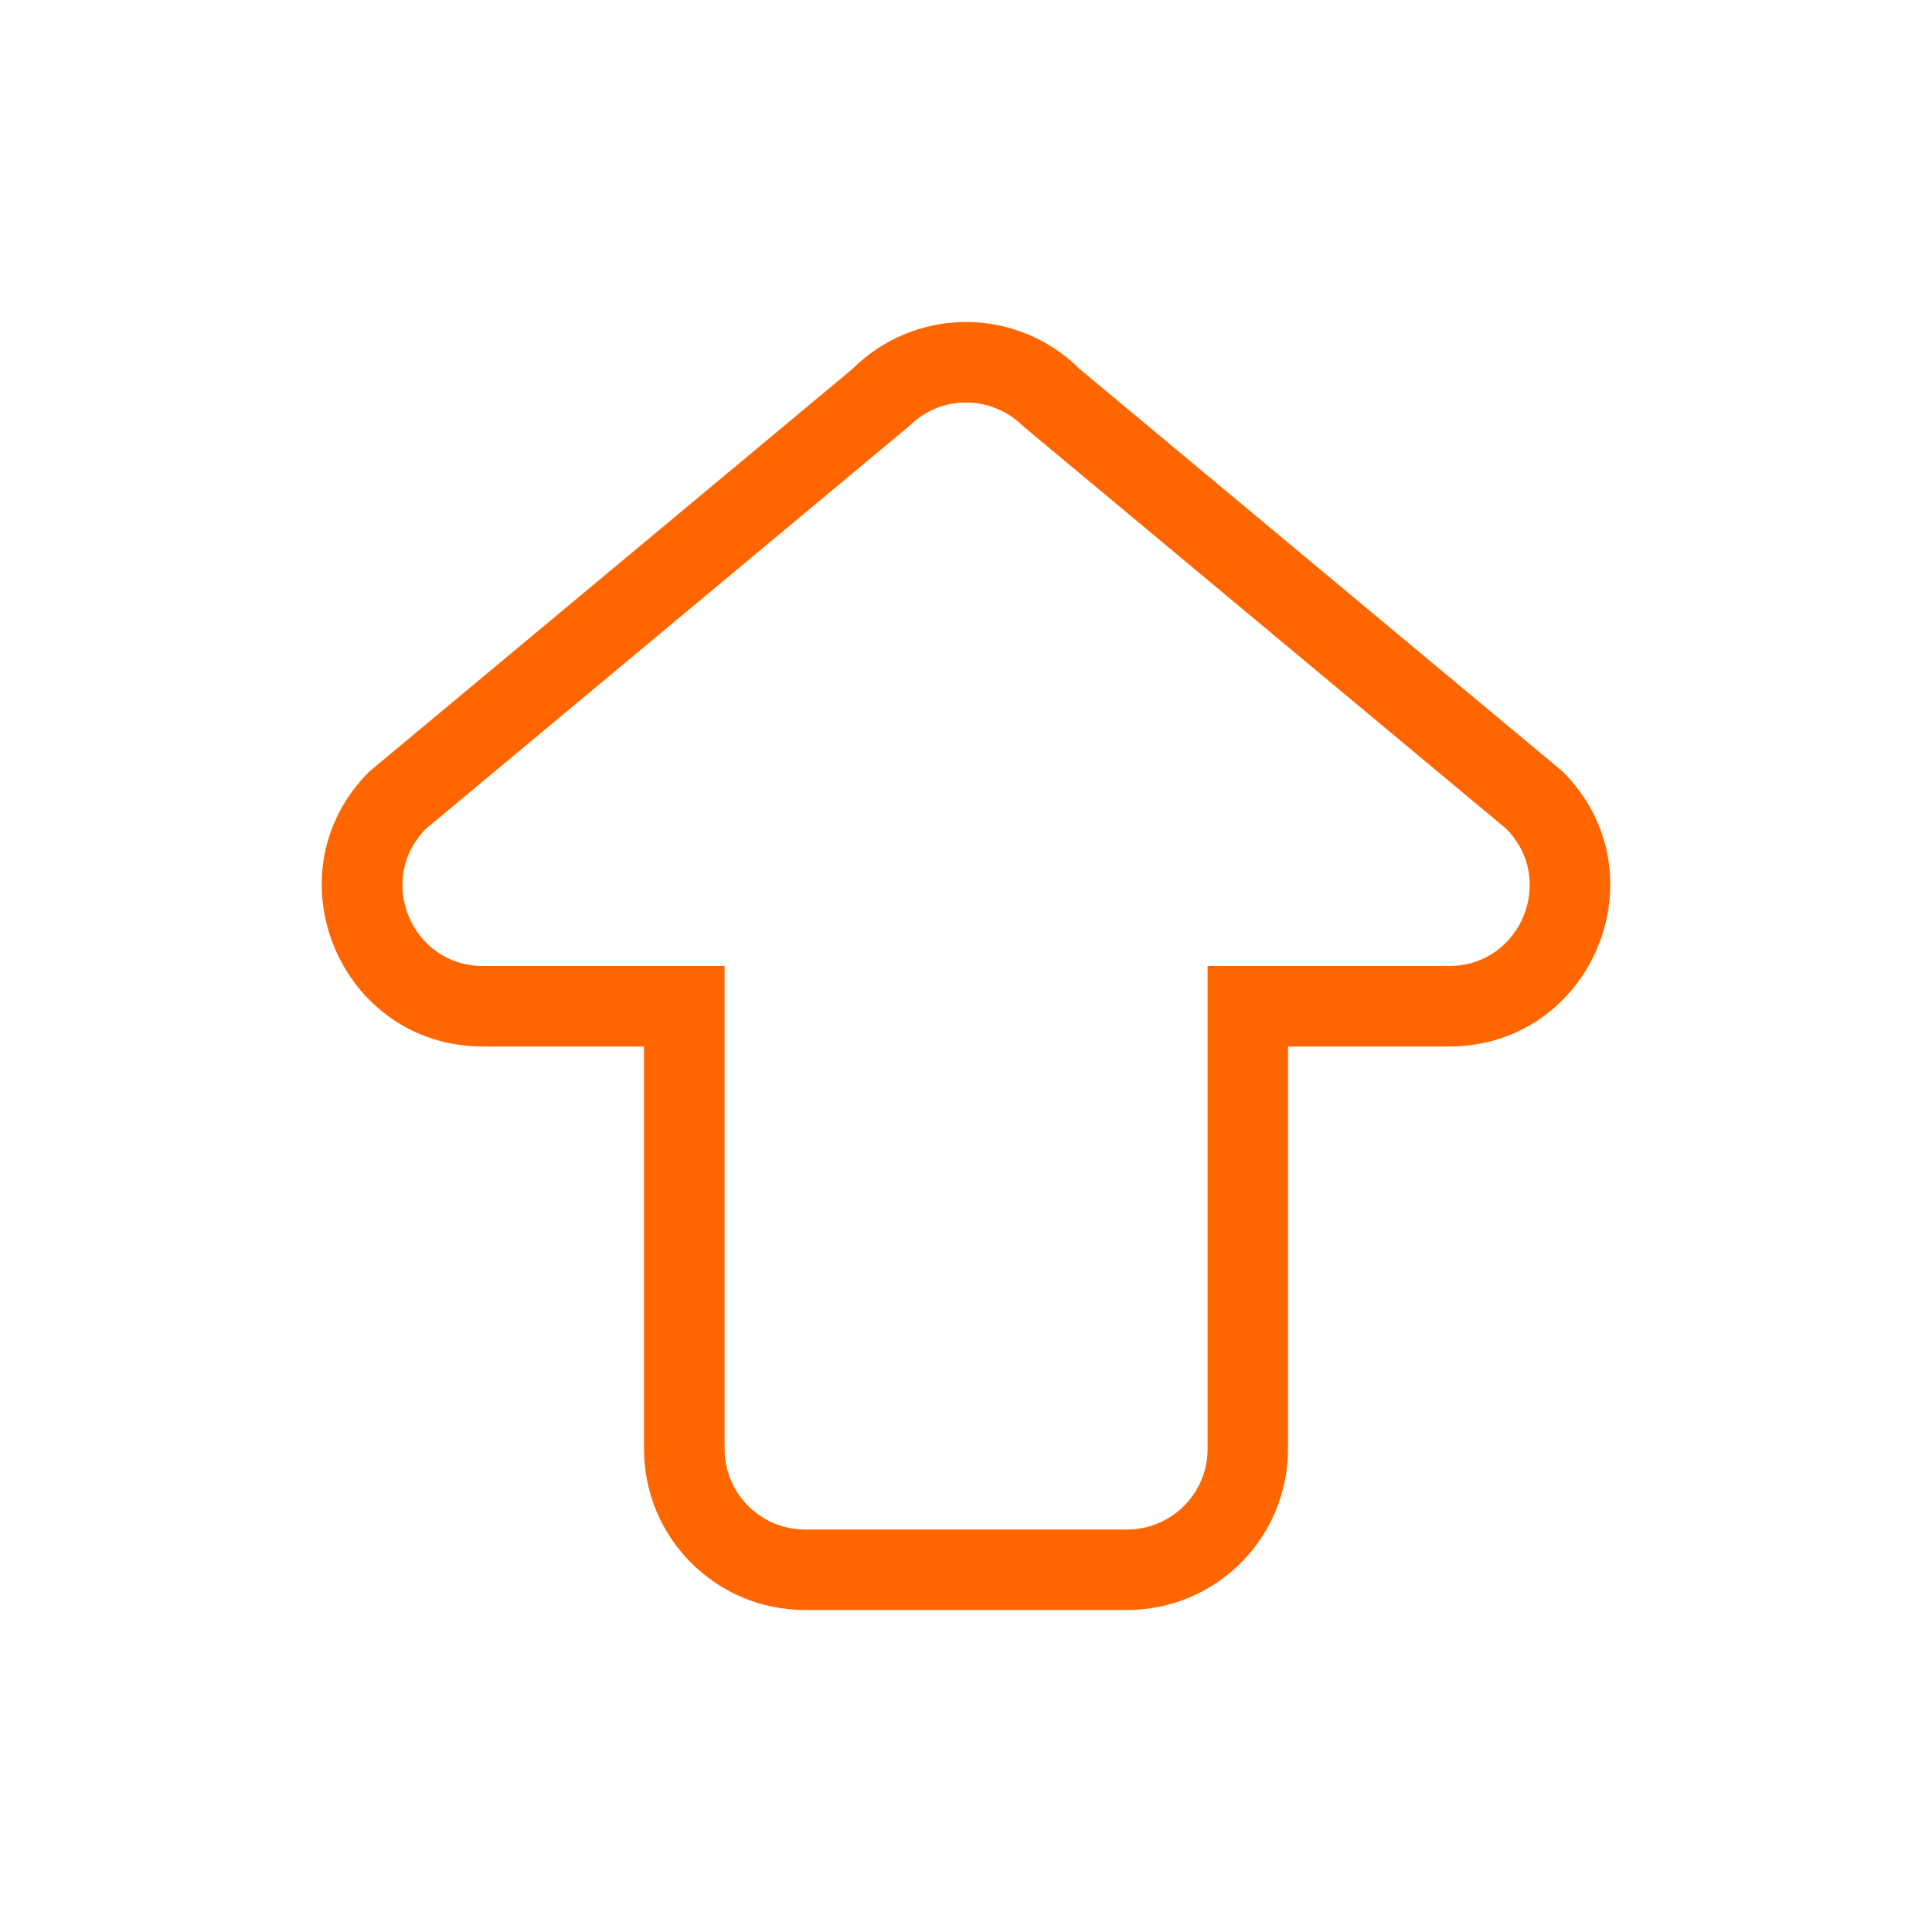
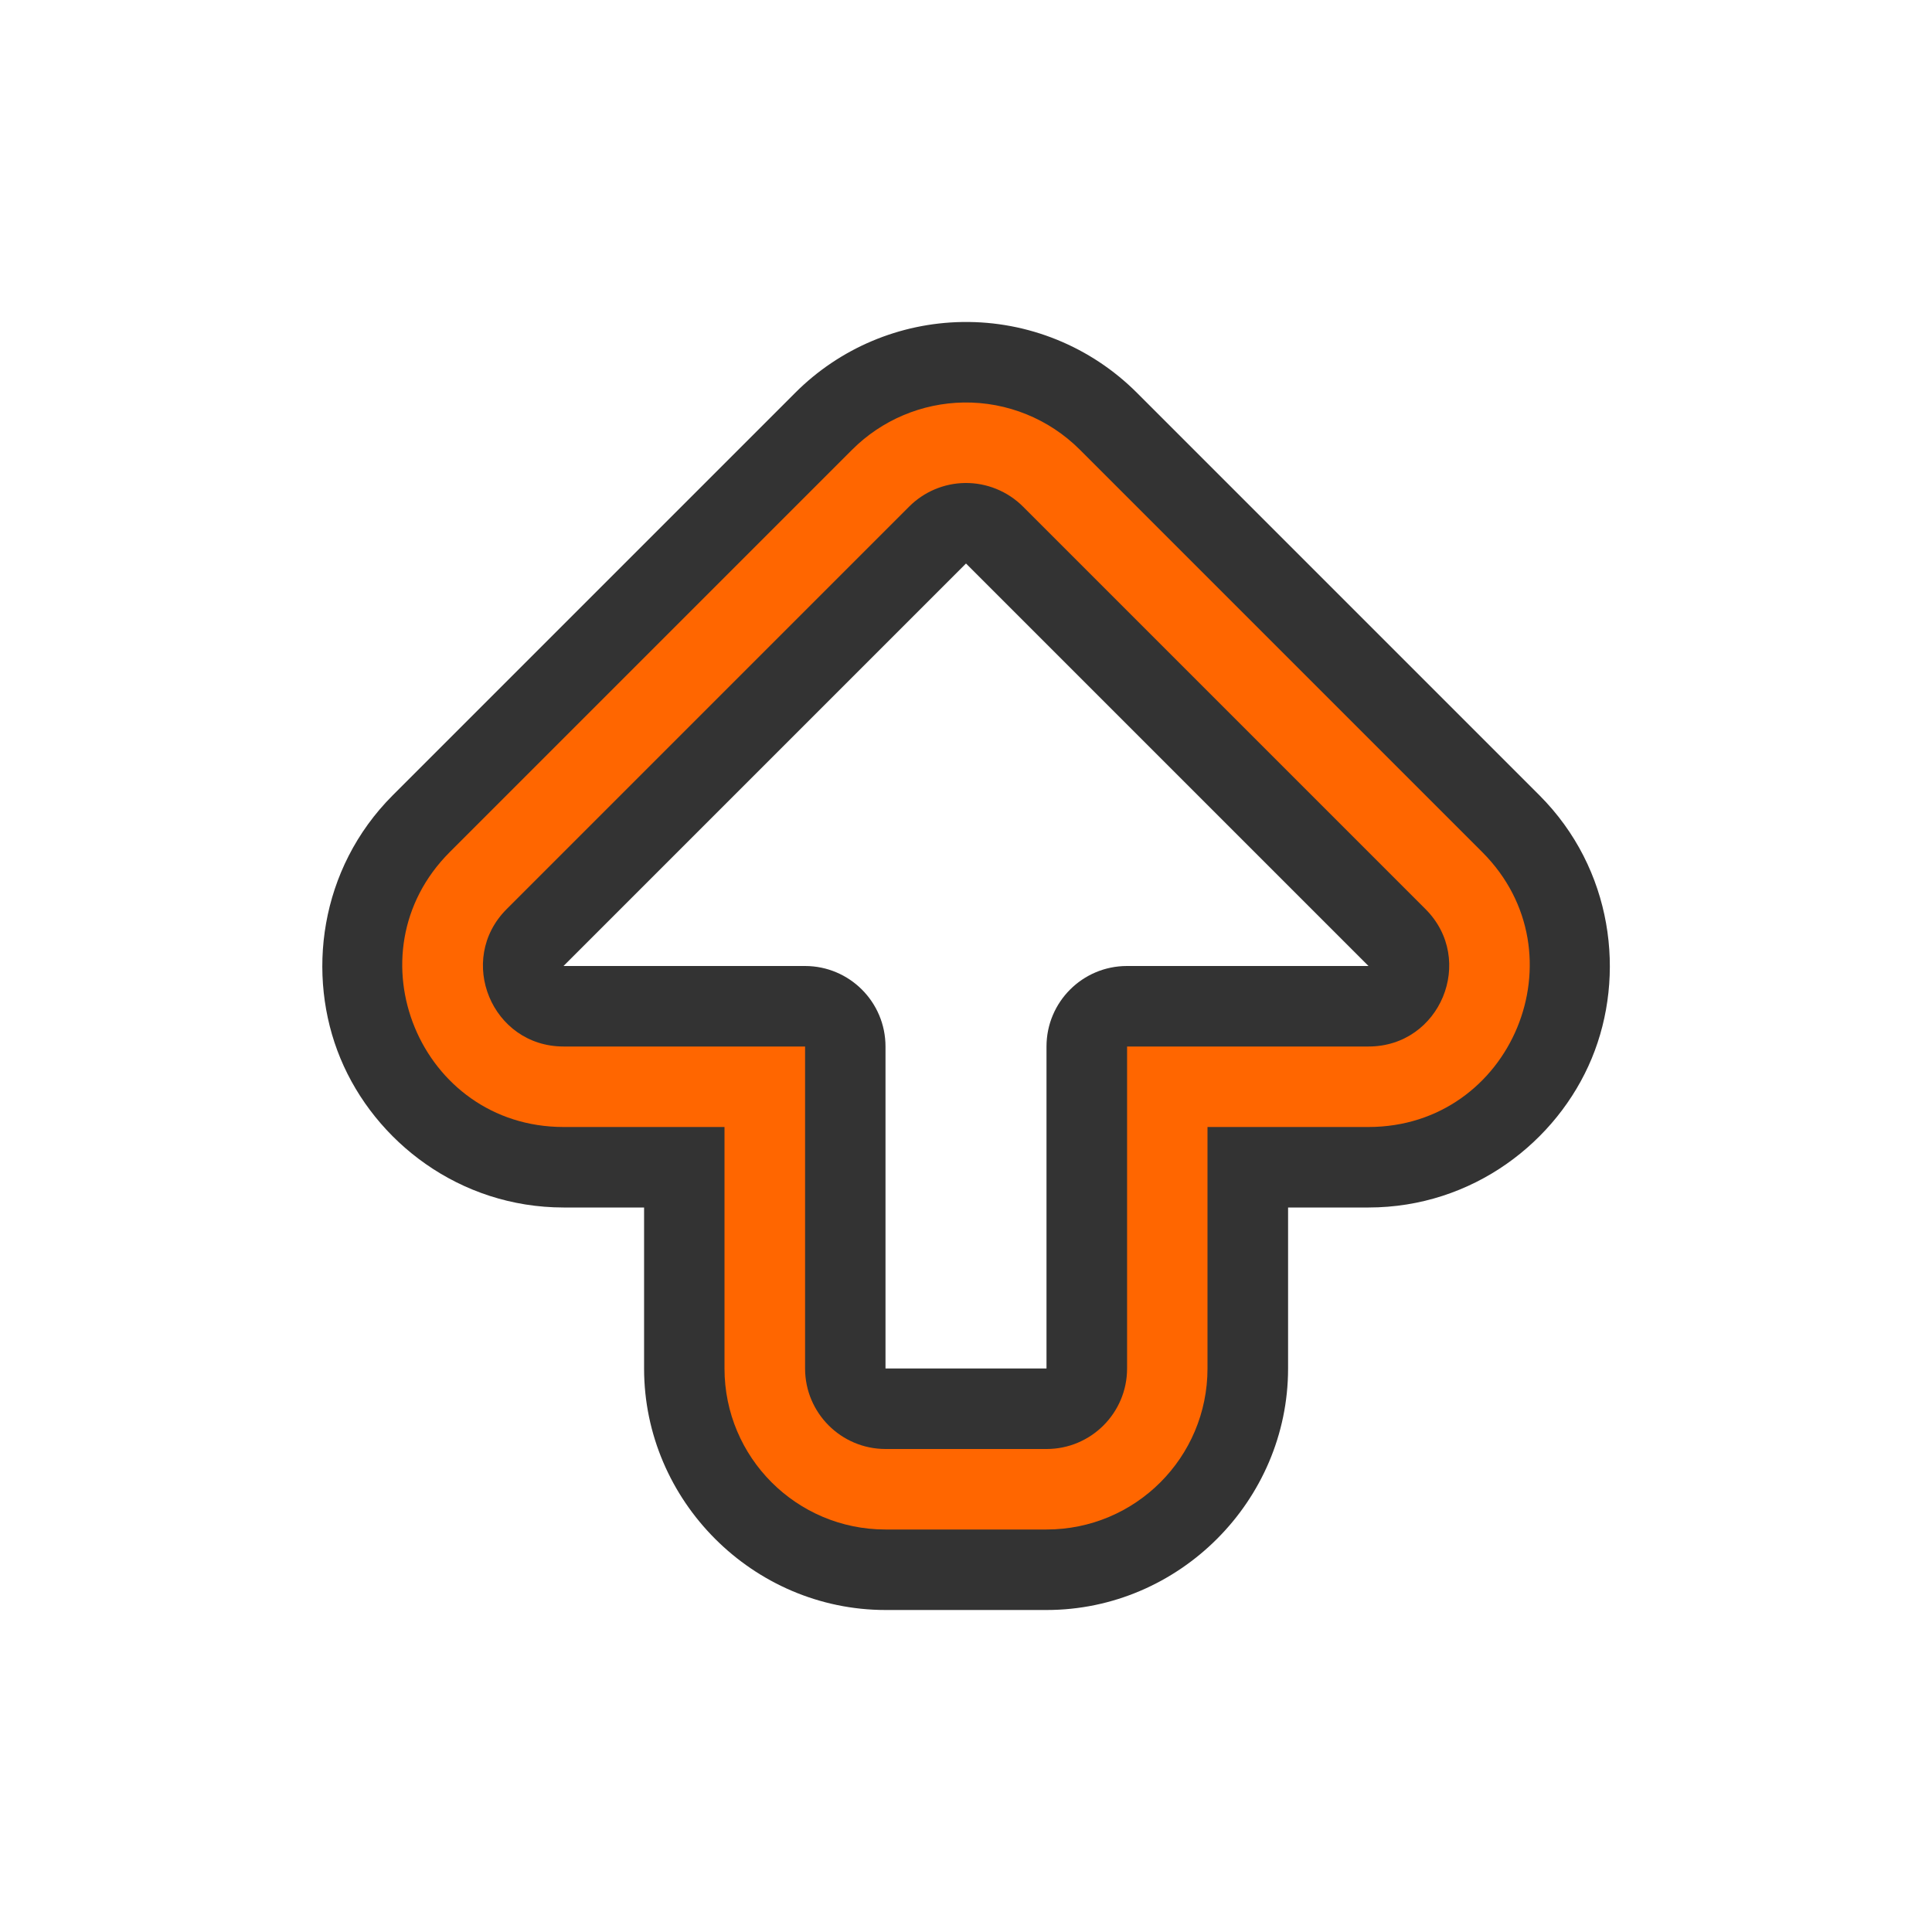
- <svg xmlns="http://www.w3.org/2000/svg" id="svg4" version="1.1" viewBox="-4 -4 24 24">
-   <path id="path866" style="fill:#ff6600" d="m7.971 0c-0.52 0.008-1.017 0.218-1.385 0.586l-6 5c-1.259 1.26-0.367 3.413 1.414 3.414h2v5c0 1.105 0.895 2 2 2h4c1.105-0 2-0.895 2-2v-5h2c1.781-0.001 2.673-2.154 1.414-3.414l-6-5c-0.382-0.382-0.903-0.594-1.443-0.586zm0.014 1c0.271-0.004 0.531 0.102 0.723 0.293l6 5c0.63 0.63 0.184 1.707-0.707 1.707h-3v6c-0 0.552-0.448 1-1 1h-4c-0.552 0-1-0.448-1-1v-6h-3c-0.891-0-1.337-1.077-0.707-1.707l6-5c0.184-0.184 0.432-0.289 0.691-0.293z" />
+ <svg xmlns="http://www.w3.org/2000/svg" viewBox="-4 -4 24 24" version="1.1">
+   <path d="m7.955 0c-0.78 0.012-1.525 0.327-2.076 0.879l-5 5c-0.914 0.915-1.078 2.237-0.65 3.269 0.428 1.033 1.478 1.851 2.772 1.852h1v2c0 1.645 1.355 3 3 3h2c1.645-0 3-1.355 3-3v-2h1c1.294-0.001 2.344-0.819 2.772-1.852 0.428-1.032 0.264-2.354-0.65-3.269l-5-5c-0.573-0.573-1.353-0.891-2.164-0.879a1 1 0 0 0 -0.002 0zm0.045 3 5 5h-3a1 1 0 0 0 -1 1v4h-2v-4a1 1 0 0 0 -1 -1h-3z" fill="#333" />
+   <path fill="#f60" d="m7.971 1c-0.52 0.008-1.017 0.218-1.385 0.586l-5 5c-1.259 1.26-0.367 3.413 1.414 3.414h2v3c0 1.105 0.895 2 2 2h2c1.105-0 2-0.895 2-2v-3h2c1.781-0.001 2.673-2.154 1.414-3.414l-5-5c-0.382-0.382-0.903-0.594-1.443-0.586zm0.014 1c0.271-0.004 0.531 0.102 0.723 0.293l5 5c0.63 0.63 0.184 1.707-0.707 1.707h-3v4c-0 0.552-0.448 1-1 1h-2c-0.552 0-1-0.448-1-1v-4h-3c-0.891-0-1.337-1.077-0.707-1.707l5-5c0.184-0.184 0.432-0.289 0.691-0.293z" />
</svg>
